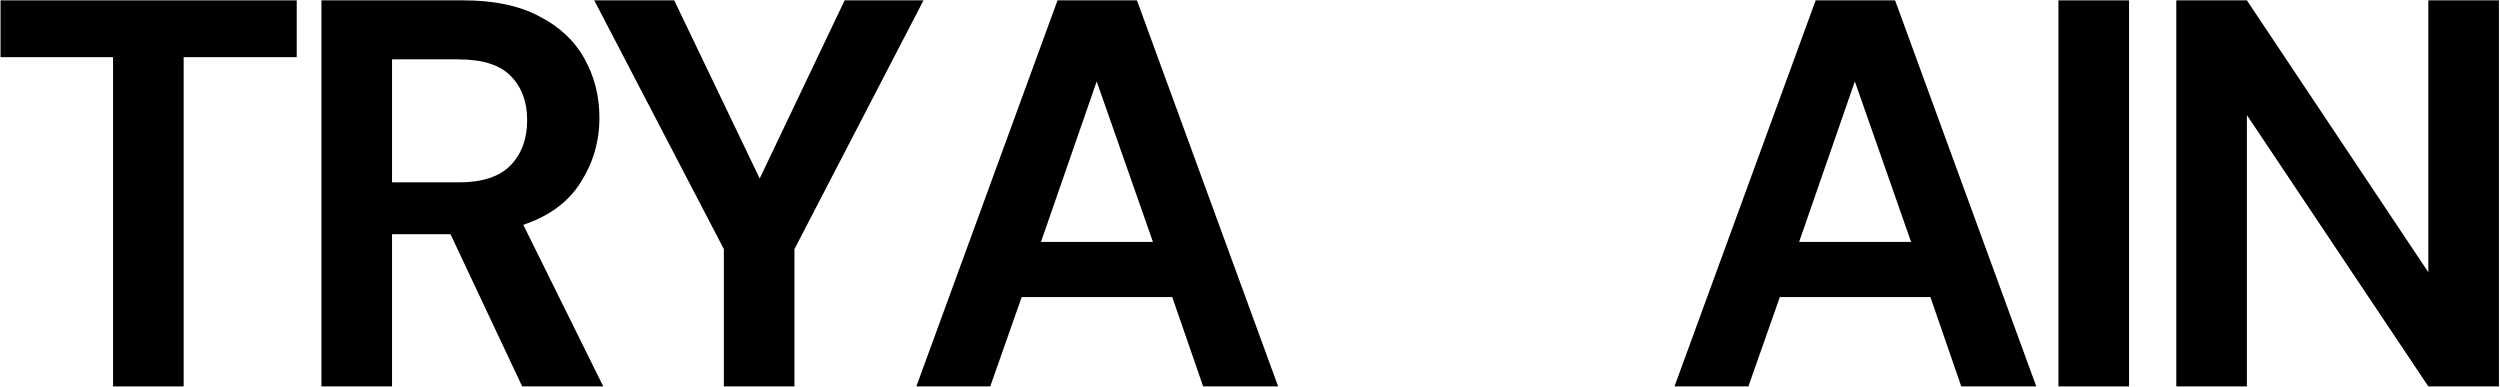
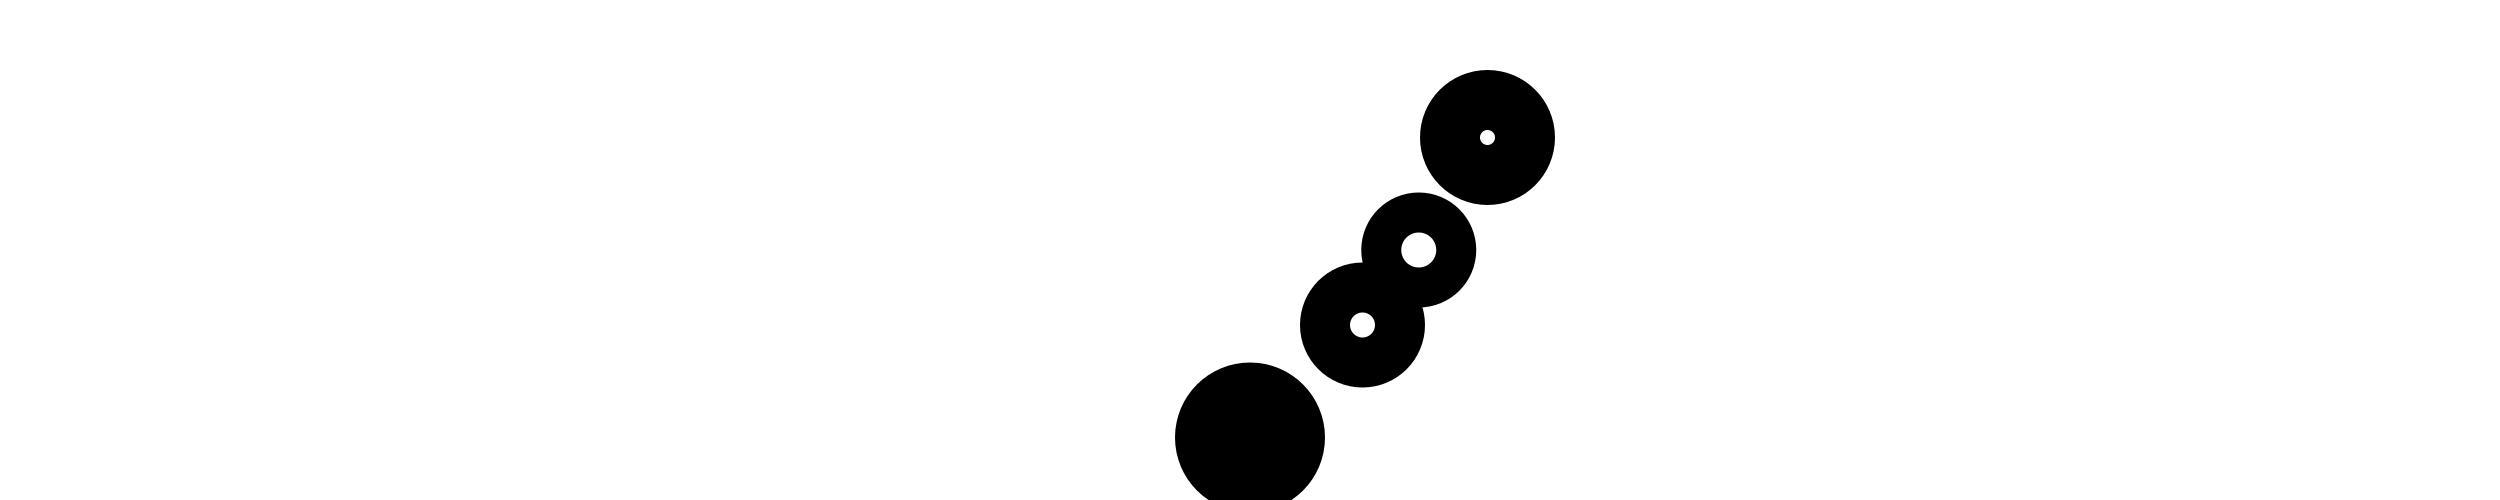
- <svg xmlns="http://www.w3.org/2000/svg" width="2232" height="345" viewBox="0 0 2232 345" fill="none">
-   <path d="M818.108 345L944.164 0.313H1015.07L1141.13 345H1074.16L1046.59 265.23H912.158L884.09 345H818.108ZM929.392 215.989H1029.35L979.125 72.698L929.392 215.989Z" fill="black" />
-   <path d="M1494.98 345L1621.03 0.313H1691.94L1818 345H1751.03L1723.46 265.23H1589.03L1560.96 345H1494.98ZM1606.26 215.989H1706.22L1656 72.698L1606.26 215.989Z" fill="black" />
-   <path d="M1837.78 345V0.313H1900.81V345H1837.78Z" fill="black" />
-   <path d="M1942.99 345V0.313H2006.02L2168.02 243.071V0.313H2231.05V345H2168.02L2006.02 102.735V345H1942.99Z" fill="black" />
-   <path d="M100.937 345V51.032H0.485V0.313H264.909V51.032H163.965V345H100.937Z" fill="black" />
-   <path fill-rule="evenodd" clip-rule="evenodd" d="M286.979 345V0.313H413.528C441.103 0.313 463.754 5.073 481.481 14.593C499.536 23.785 512.995 36.423 521.858 52.509C530.722 68.266 535.153 85.829 535.153 105.197C535.153 126.206 529.573 145.41 518.411 162.809C507.578 180.207 490.508 192.845 467.201 200.724L538.6 345H466.216L402.203 209.095H350.007V345H286.979ZM409.589 162.809H350.007V53.001H409.096C430.762 53.001 446.355 57.925 455.875 67.773C465.724 77.622 470.648 90.753 470.648 107.166C470.648 123.908 465.724 137.367 455.875 147.544C446.027 157.72 430.598 162.809 409.589 162.809Z" fill="black" />
-   <path d="M646.257 345V222.39L530.541 0.313H601.94L678.263 159.362L754.094 0.313H824.509L709.285 222.39V345H646.257Z" fill="black" />
+ <svg xmlns="http://www.w3.org/2000/svg" width="2000" height="400" viewBox="0 0 2000 400" fill="none">
+   <g transform="translate(1000, 350)">
+     <circle cx="0" cy="0" r="30" stroke="black" stroke-width="60" fill="none" />
+     <circle cx="90" cy="-90" r="20" stroke="black" stroke-width="60" fill="none" />
+     <circle cx="135" cy="-150" r="16" stroke="black" stroke-width="60" fill="none" />
+     <circle cx="190" cy="-240" r="24" stroke="black" stroke-width="60" fill="none" />
+   </g>
</svg>
